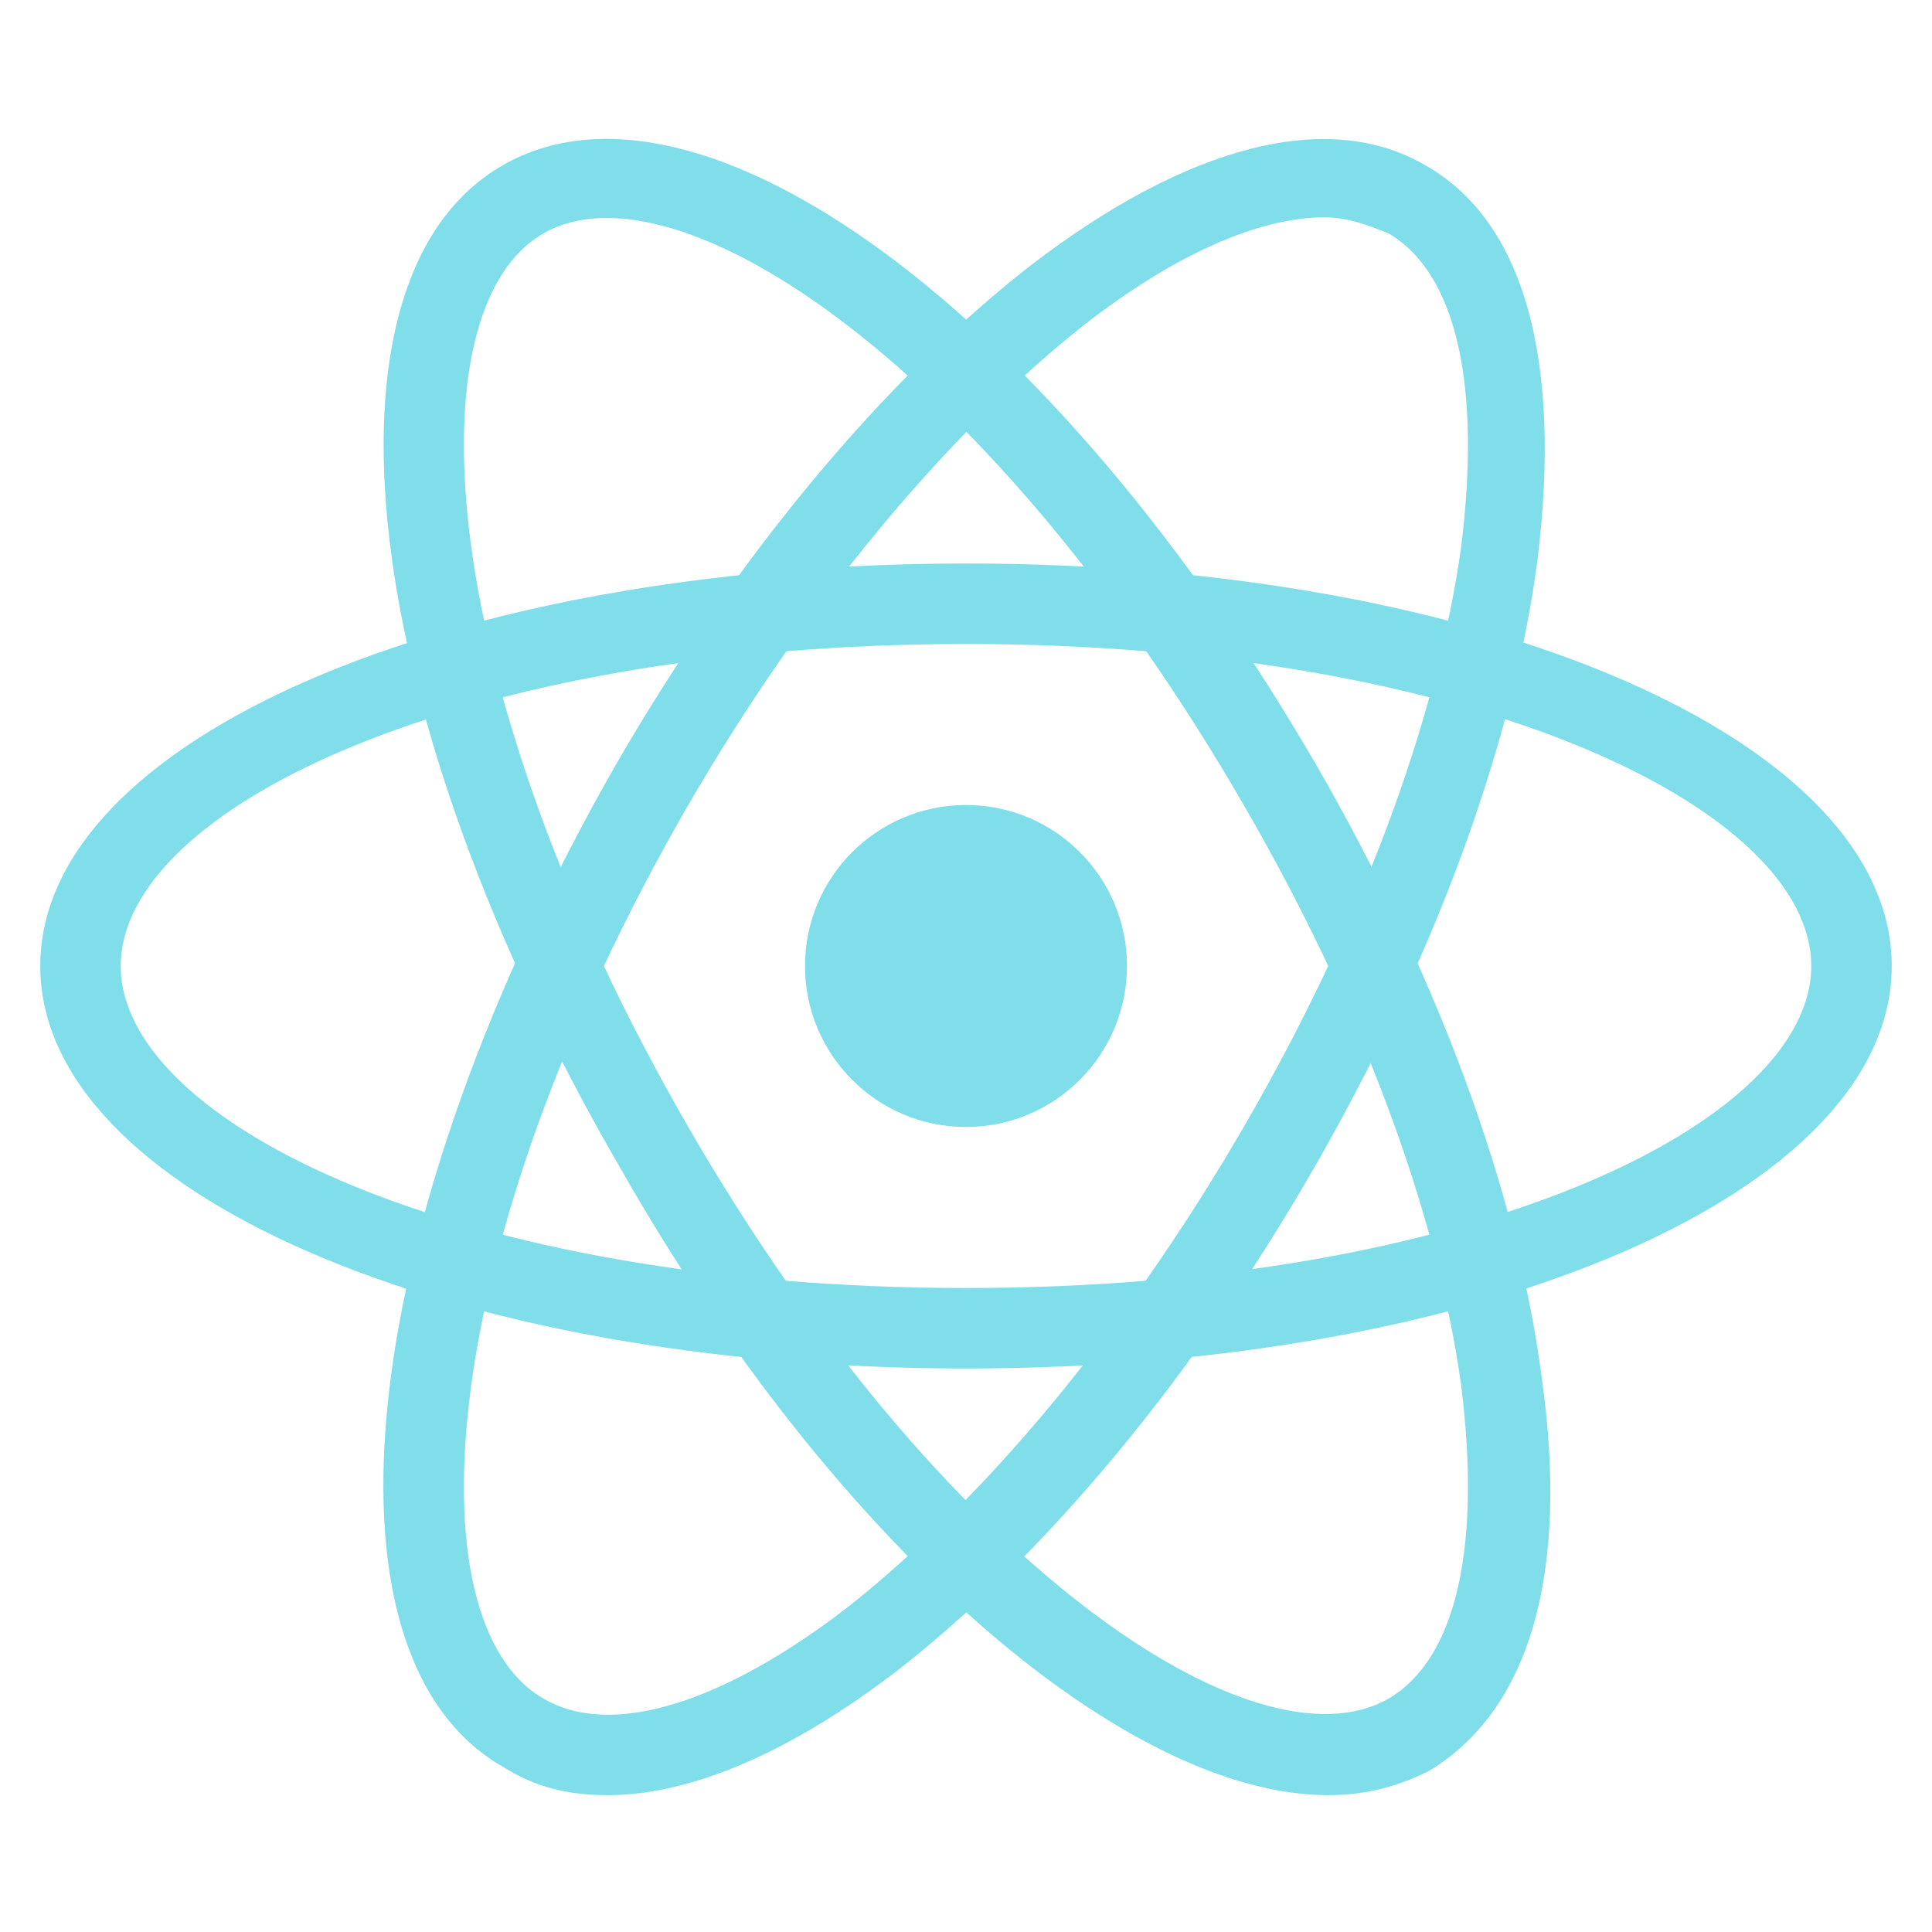
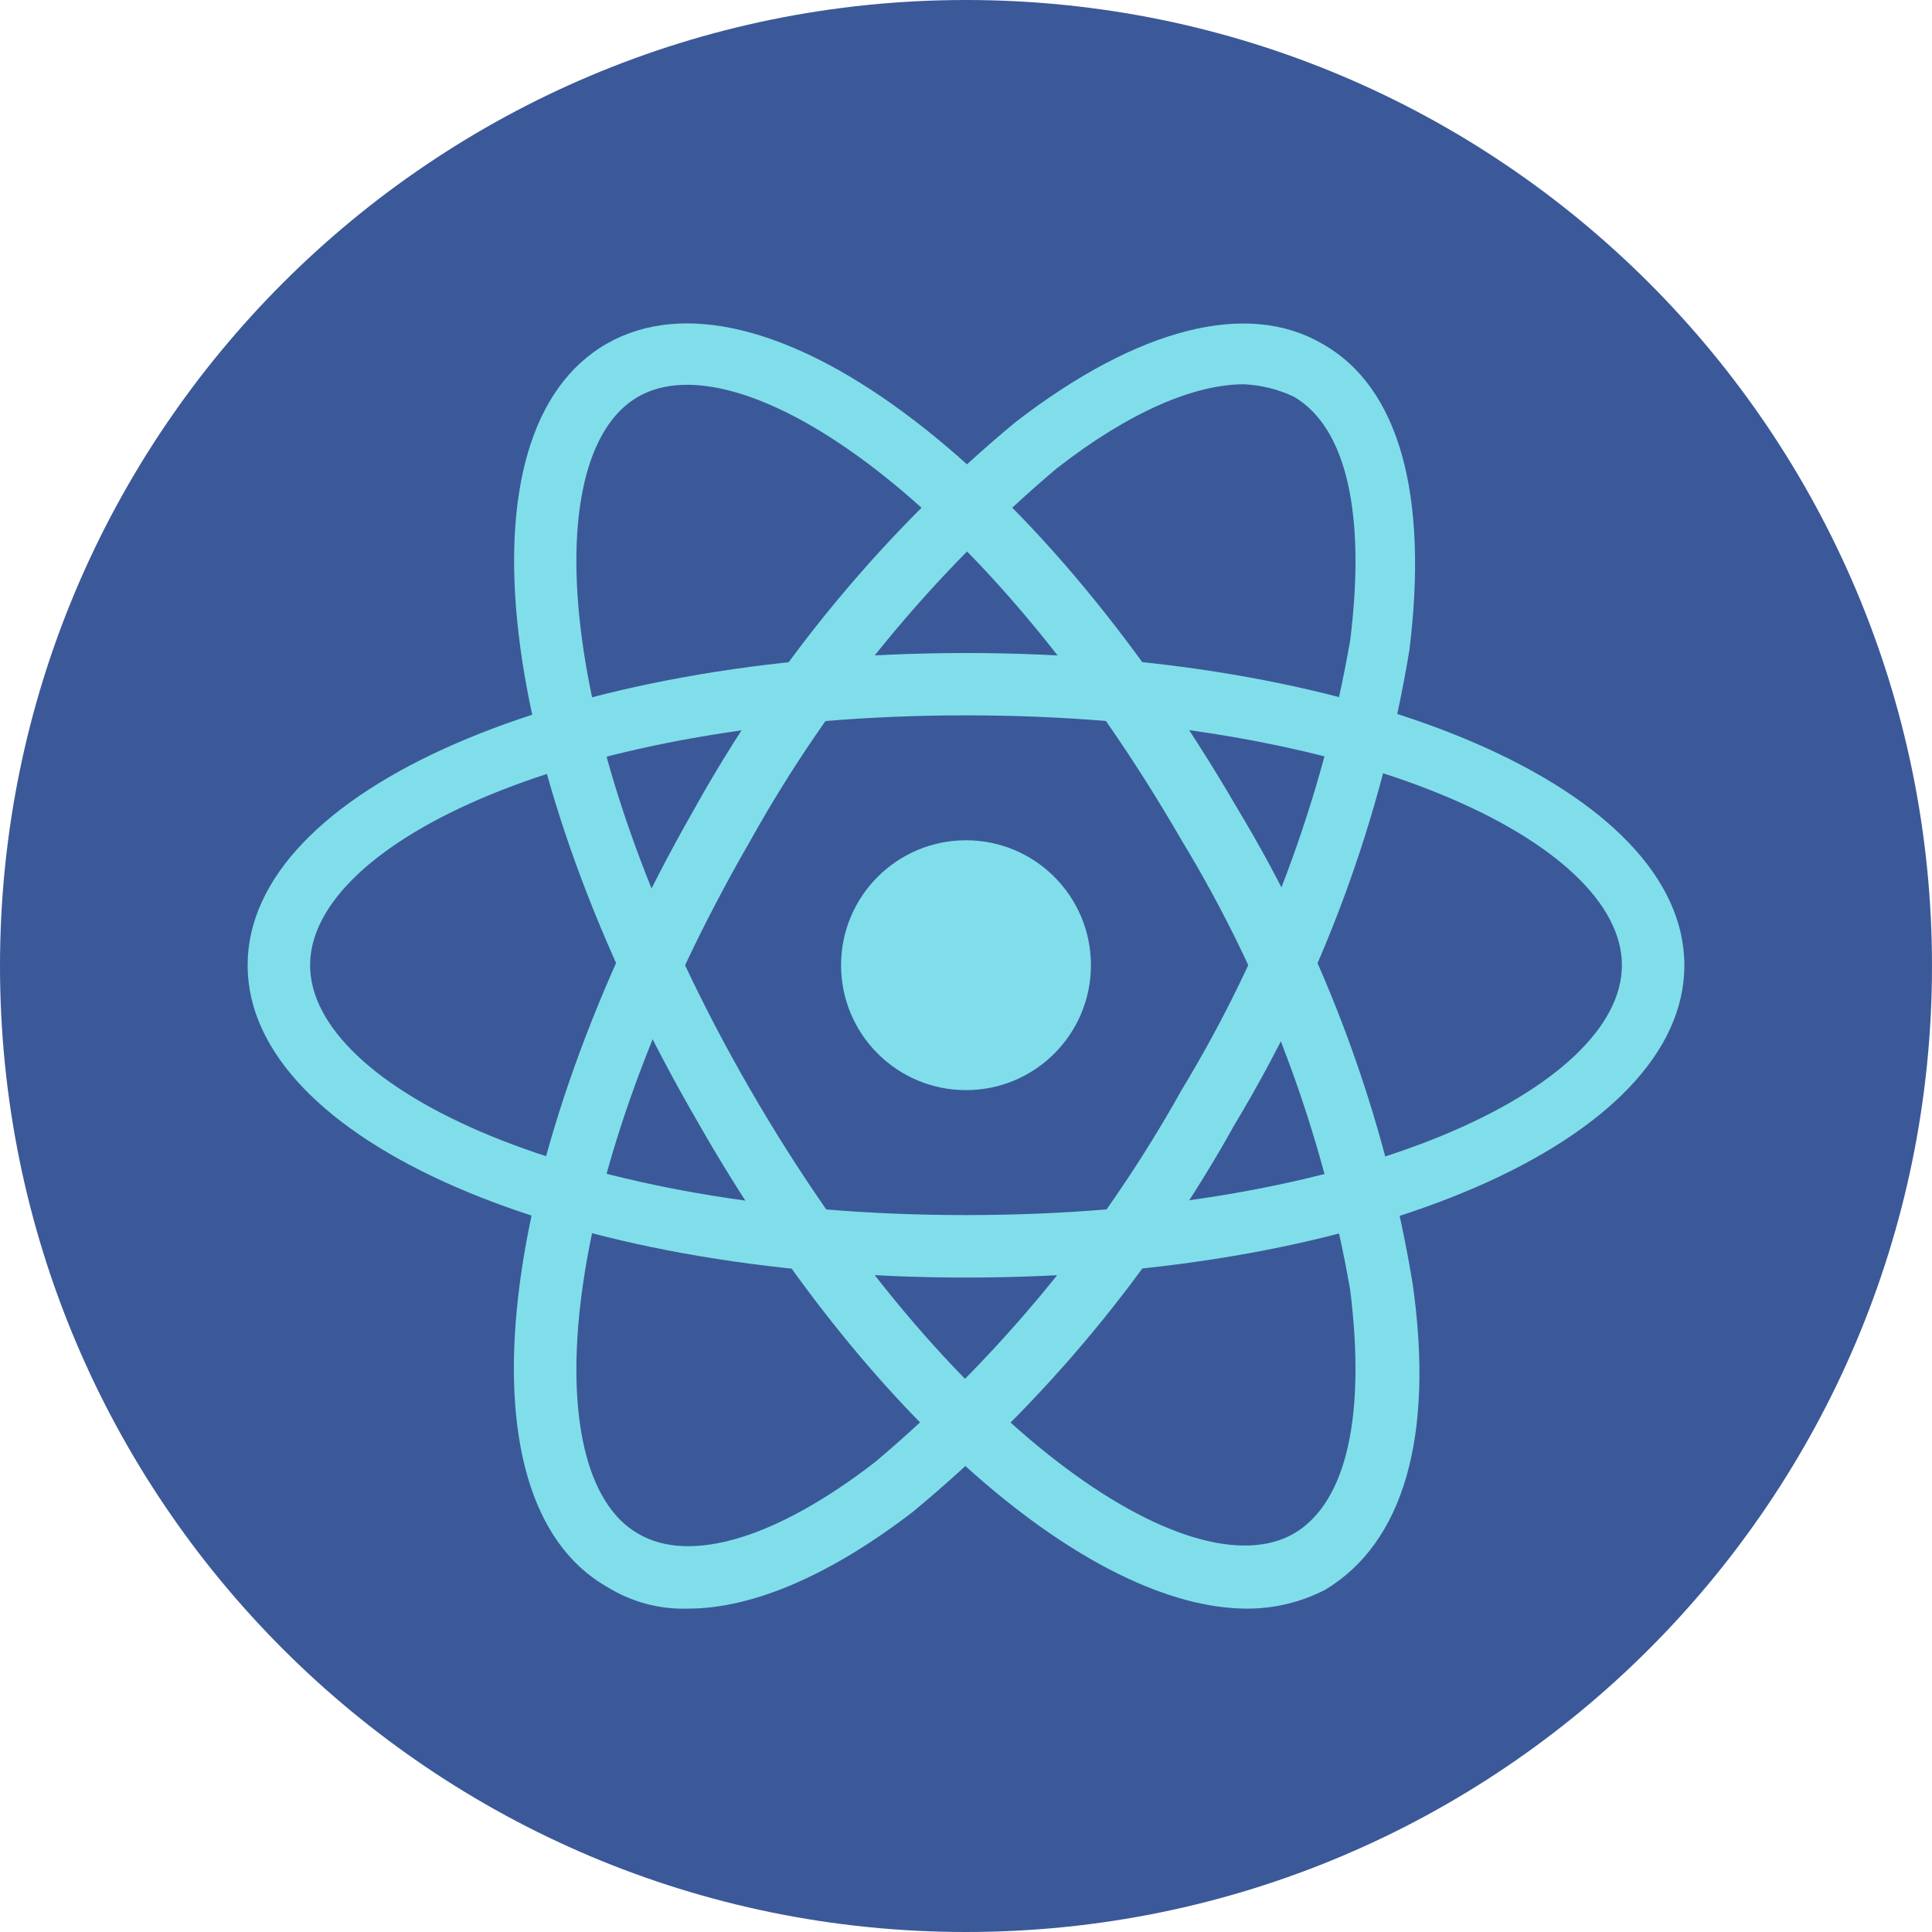
- <svg xmlns="http://www.w3.org/2000/svg" viewBox="0 0 48 48" width="48px" height="48px">
-   <path fill="#80deea" d="M24,34C11.1,34,1,29.6,1,24c0-5.6,10.1-10,23-10c12.9,0,23,4.4,23,10C47,29.6,36.9,34,24,34z M24,16 c-12.6,0-21,4.1-21,8c0,3.9,8.4,8,21,8s21-4.1,21-8C45,20.1,36.6,16,24,16z" />
-   <path fill="#80deea" d="M15.1,44.6c-1,0-1.8-0.2-2.6-0.7C7.6,41.1,8.9,30.2,15.3,19l0,0c3-5.2,6.7-9.6,10.3-12.4c3.9-3,7.4-3.9,9.8-2.5 c2.5,1.4,3.4,4.9,2.8,9.8c-0.6,4.6-2.6,10-5.6,15.2c-3,5.2-6.7,9.6-10.3,12.4C19.7,43.5,17.2,44.6,15.1,44.6z M32.9,5.4 c-1.6,0-3.7,0.9-6,2.7c-3.4,2.7-6.9,6.9-9.8,11.9l0,0c-6.3,10.9-6.9,20.3-3.6,22.2c1.7,1,4.5,0.1,7.6-2.3c3.4-2.7,6.9-6.9,9.8-11.9 c2.9-5,4.8-10.1,5.4-14.4c0.5-4-0.1-6.8-1.8-7.8C34,5.6,33.5,5.4,32.9,5.4z" />
-   <path fill="#80deea" d="M33,44.6c-5,0-12.2-6.1-17.6-15.6C8.9,17.8,7.6,6.9,12.5,4.1l0,0C17.4,1.3,26.2,7.8,32.7,19 c3,5.2,5,10.6,5.6,15.2c0.7,4.9-0.3,8.3-2.8,9.8C34.7,44.4,33.9,44.6,33,44.6z M13.5,5.8c-3.3,1.9-2.7,11.3,3.6,22.2 c6.3,10.9,14.1,16.1,17.4,14.2c1.7-1,2.3-3.8,1.8-7.8c-0.6-4.3-2.5-9.4-5.4-14.4C24.6,9.1,16.8,3.9,13.5,5.8L13.5,5.8z" />
-   <circle cx="24" cy="24" r="4" fill="#80deea" />
+ <svg xmlns="http://www.w3.org/2000/svg" width="68" height="68" viewBox="0 0 68 68">
+   <g id="icons8-nativo-de-reagir" transform="translate(7.238 6.281)">
+     <circle id="Elipse_14" data-name="Elipse 14" cx="34" cy="34" r="34" transform="translate(-7.238 -6.281)" fill="#3b5998" />
+     <path id="Caminho_143" data-name="Caminho 143" d="M26.762,42.682c-14.181,0-25.284-4.837-25.284-10.993S12.581,20.7,26.762,20.7s25.284,4.837,25.284,10.993S40.944,42.682,26.762,42.682Zm0-19.788c-13.851,0-23.086,4.507-23.086,8.794s9.234,8.795,23.086,8.795,23.086-4.507,23.086-8.795S40.614,22.894,26.762,22.894Z" transform="translate(0 -3.997)" fill="#80deea" />
+     <path id="Caminho_144" data-name="Caminho 144" d="M20.209,50.339a5.076,5.076,0,0,1-2.858-.77c-5.387-3.078-3.958-15.061,3.078-27.373h0A47.921,47.921,0,0,1,31.751,8.565c4.287-3.3,8.135-4.287,10.773-2.748C45.273,7.356,46.262,11.2,45.6,16.59A47.257,47.257,0,0,1,39.447,33.3,47.921,47.921,0,0,1,28.124,46.931C25.266,49.129,22.517,50.339,20.209,50.339ZM39.776,7.246c-1.759,0-4.067.989-6.6,2.968A47.269,47.269,0,0,0,22.407,23.3h0c-6.926,11.983-7.585,22.316-3.958,24.4,1.869,1.1,4.947.11,8.355-2.528A47.269,47.269,0,0,0,37.578,32.09a45.6,45.6,0,0,0,5.936-15.83c.55-4.4-.11-7.475-1.979-8.575A4.609,4.609,0,0,0,39.776,7.246Z" transform="translate(-3.23 -0.002)" fill="#80deea" />
+     <path id="Caminho_145" data-name="Caminho 145" d="M39.889,50.337c-5.5,0-13.412-6.706-19.348-17.149C13.4,20.876,11.966,8.893,17.353,5.815h0c5.387-3.078,15.061,4.067,22.206,16.38A47.257,47.257,0,0,1,45.715,38.9c.77,5.387-.33,9.124-3.078,10.773A5.96,5.96,0,0,1,39.889,50.337ZM18.452,7.684c-3.628,2.089-2.968,12.422,3.958,24.4s15.5,17.7,19.128,15.61c1.869-1.1,2.528-4.177,1.979-8.575a45.6,45.6,0,0,0-5.936-15.83C30.655,11.312,22.08,5.6,18.452,7.684Z" transform="translate(-3.233 0)" fill="#80deea" />
+     <circle id="Elipse_13" data-name="Elipse 13" cx="4.397" cy="4.397" r="4.397" transform="translate(22.365 23.294)" fill="#80deea" />
+   </g>
</svg>
